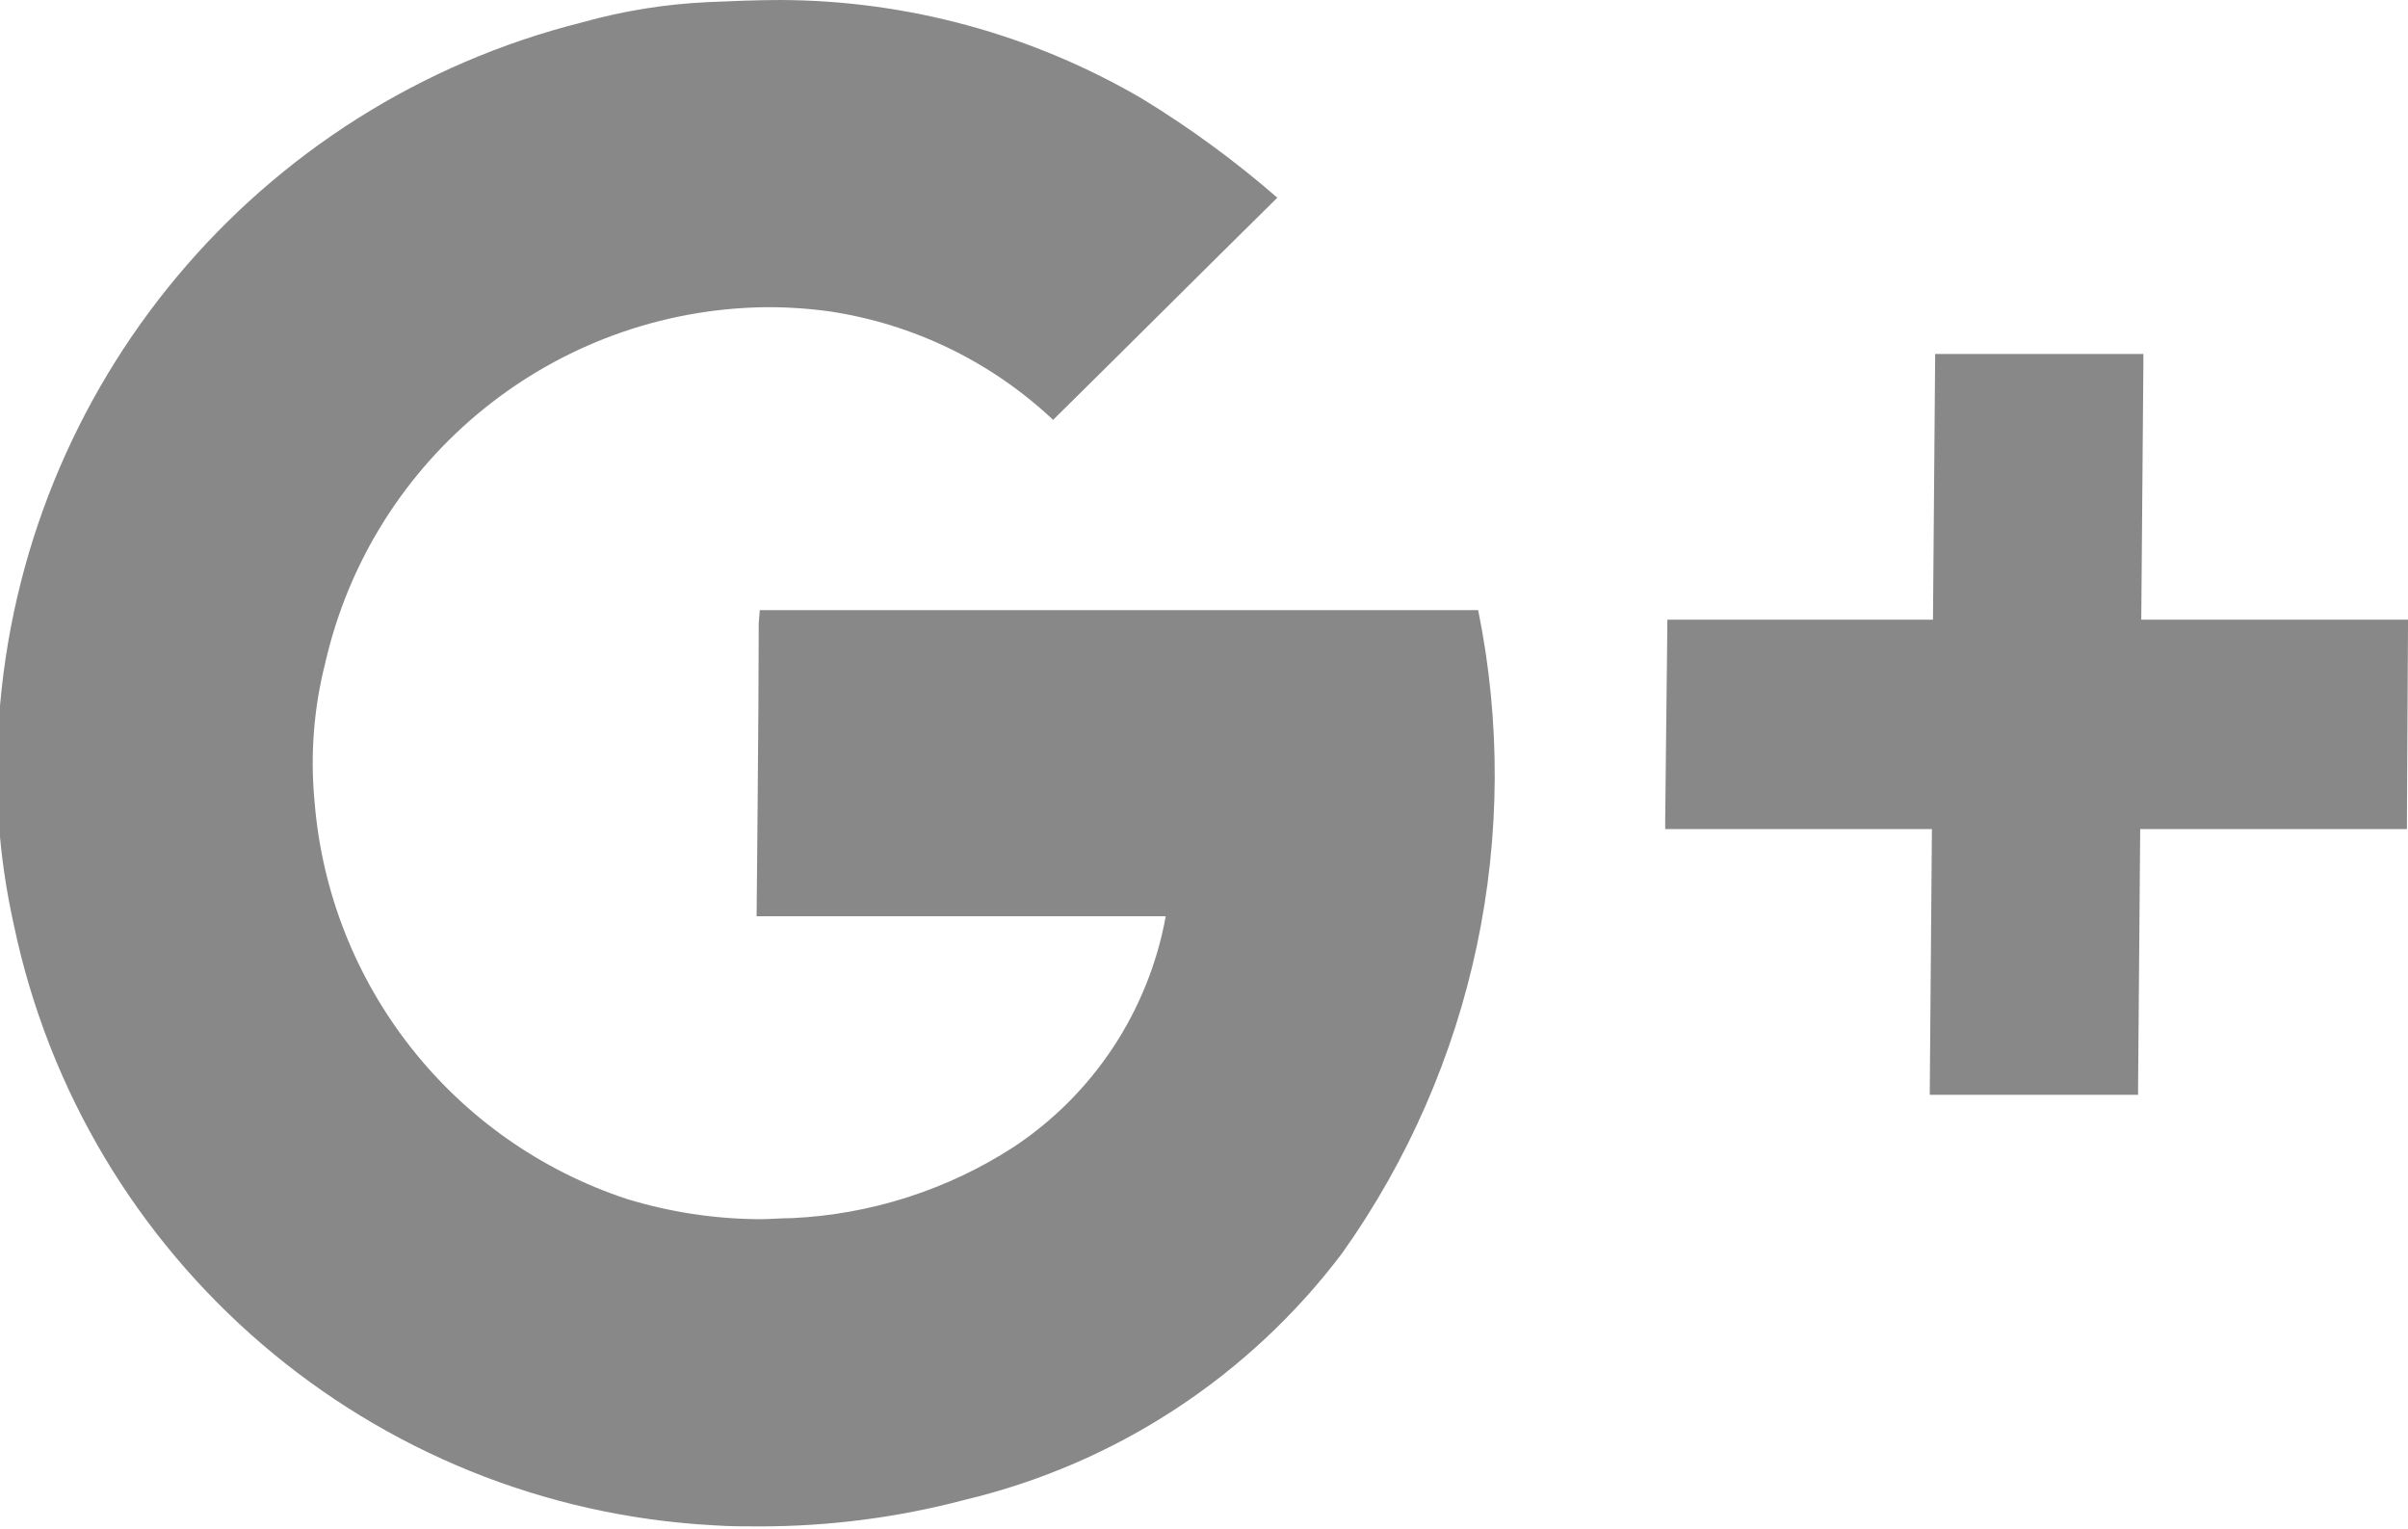
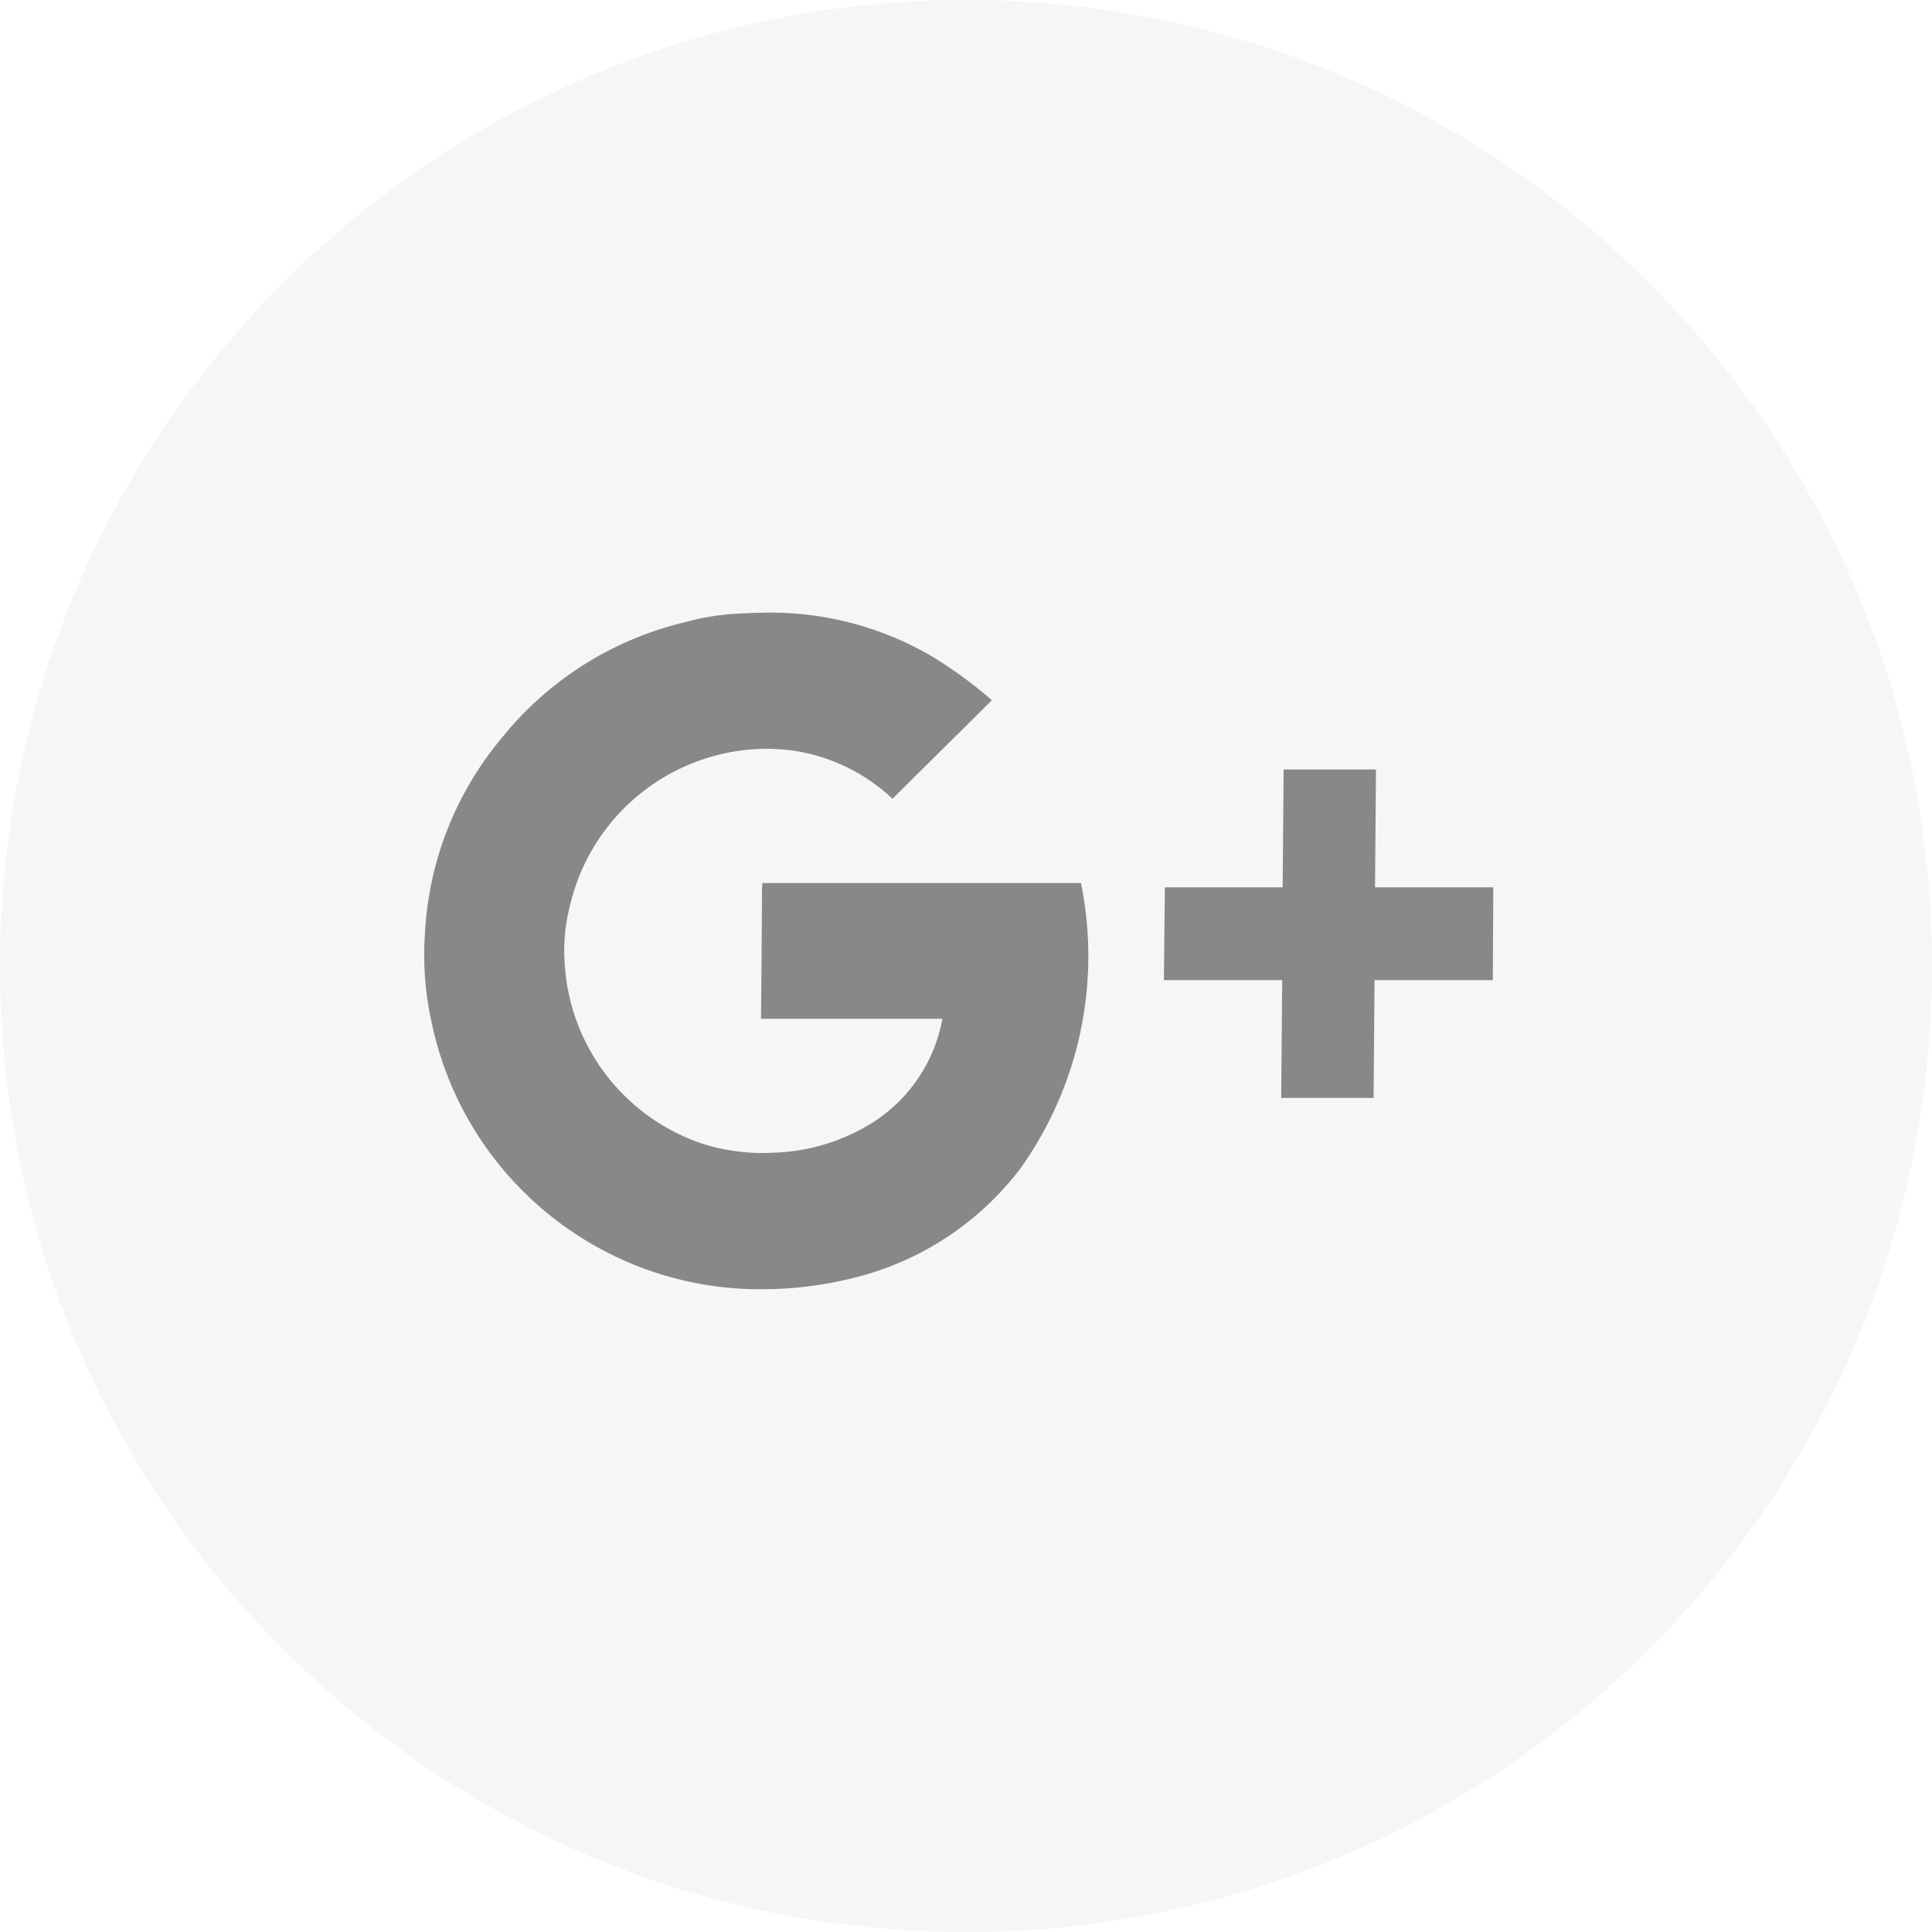
- <svg xmlns="http://www.w3.org/2000/svg" width="22.66" height="14.38" viewBox="0 0 22.66 14.38">
+ <svg xmlns="http://www.w3.org/2000/svg" id="Группа_5" data-name="Группа 5" width="41" height="41" viewBox="0 0 41 41">
  <defs>
    <style>
      .cls-1 {
+         fill: #f6f6f6;
+       }
+ 
+       .cls-2 {
        fill: #888;
        fill-rule: evenodd;
      }
    </style>
  </defs>
-   <path id="Union_6" data-name="Union 6" class="cls-1" d="M1052.75,1960.35a7.121,7.121,0,0,1-6.59-5.65,6.6,6.6,0,0,1-.14-1.93,7.277,7.277,0,0,1,5.49-6.56,5.282,5.282,0,0,1,1.18-.19c0.23-.01.46-0.02,0.69-0.02a6.786,6.786,0,0,1,3.4.93,9.386,9.386,0,0,1,1.27.93c-0.72.71-1.41,1.4-2.11,2.09a3.914,3.914,0,0,0-2.1-1.02,4.259,4.259,0,0,0-.61-0.04,4.307,4.307,0,0,0-4.14,3.35,3.817,3.817,0,0,0-.1,1.3,4.3,4.3,0,0,0,2.94,3.74,4.35,4.35,0,0,0,1.25.19c0.1,0,.2-0.01.3-0.01a4.2,4.2,0,0,0,2.09-.67,3.314,3.314,0,0,0,1.43-2.17h-3.85c0-.09.02-1.89,0.02-2.76l0.01-.12h6.76a7.773,7.773,0,0,1-1.28,6.05,6.273,6.273,0,0,1-3.55,2.32,7.539,7.539,0,0,1-1.94.25C1053.03,1960.36,1052.89,1960.36,1052.75,1960.35Zm13.33-4.05h-1.89v-0.07l0.02-2.43h-2.51v-0.08l0.02-1.82v-0.07h2.5l0.02-2.43v-0.07h1.96v0.07l-0.02,2.43h2.51v0.07l-0.01,1.82v0.08h-2.51l-0.02,2.43v0.07h-0.07Z" transform="translate(-1046.03 -1946)" />
+   <circle class="cls-1" cx="20.5" cy="20.5" r="20.5" />
+   <path id="Union_6" data-name="Union 6" class="cls-2" d="M1052.75,2380.91a7.121,7.121,0,0,1-6.59-5.65,6.6,6.6,0,0,1-.14-1.93,7.018,7.018,0,0,1,1.62-4.1,7.093,7.093,0,0,1,3.87-2.46,5.282,5.282,0,0,1,1.18-.19c0.23-.01.46-0.02,0.69-0.02a6.786,6.786,0,0,1,3.4.93,9.386,9.386,0,0,1,1.27.93c-0.72.71-1.41,1.4-2.11,2.09a3.914,3.914,0,0,0-2.1-1.02,4.259,4.259,0,0,0-.61-0.04,4.307,4.307,0,0,0-4.14,3.35,3.817,3.817,0,0,0-.1,1.3,4.3,4.3,0,0,0,2.94,3.74,4.35,4.35,0,0,0,1.25.19c0.1,0,.2-0.01.3-0.01a4.2,4.2,0,0,0,2.09-.67,3.314,3.314,0,0,0,1.43-2.17h-3.85c0-.09.02-1.89,0.02-2.76l0.01-.12h6.76a7.765,7.765,0,0,1-1.28,6.05,6.339,6.339,0,0,1-3.55,2.33,7.99,7.99,0,0,1-1.94.24C1053.03,2380.92,1052.89,2380.92,1052.75,2380.91Zm13.33-4.05h-1.89v-0.07l0.02-2.43h-2.51v-0.08l0.02-1.82v-0.07h2.5l0.02-2.43v-0.07h1.96v0.07l-0.02,2.43h2.51v0.07l-0.01,1.82v0.08h-2.51l-0.02,2.43v0.07h-0.07Z" transform="translate(-1037 -2353.56)" />
</svg>
